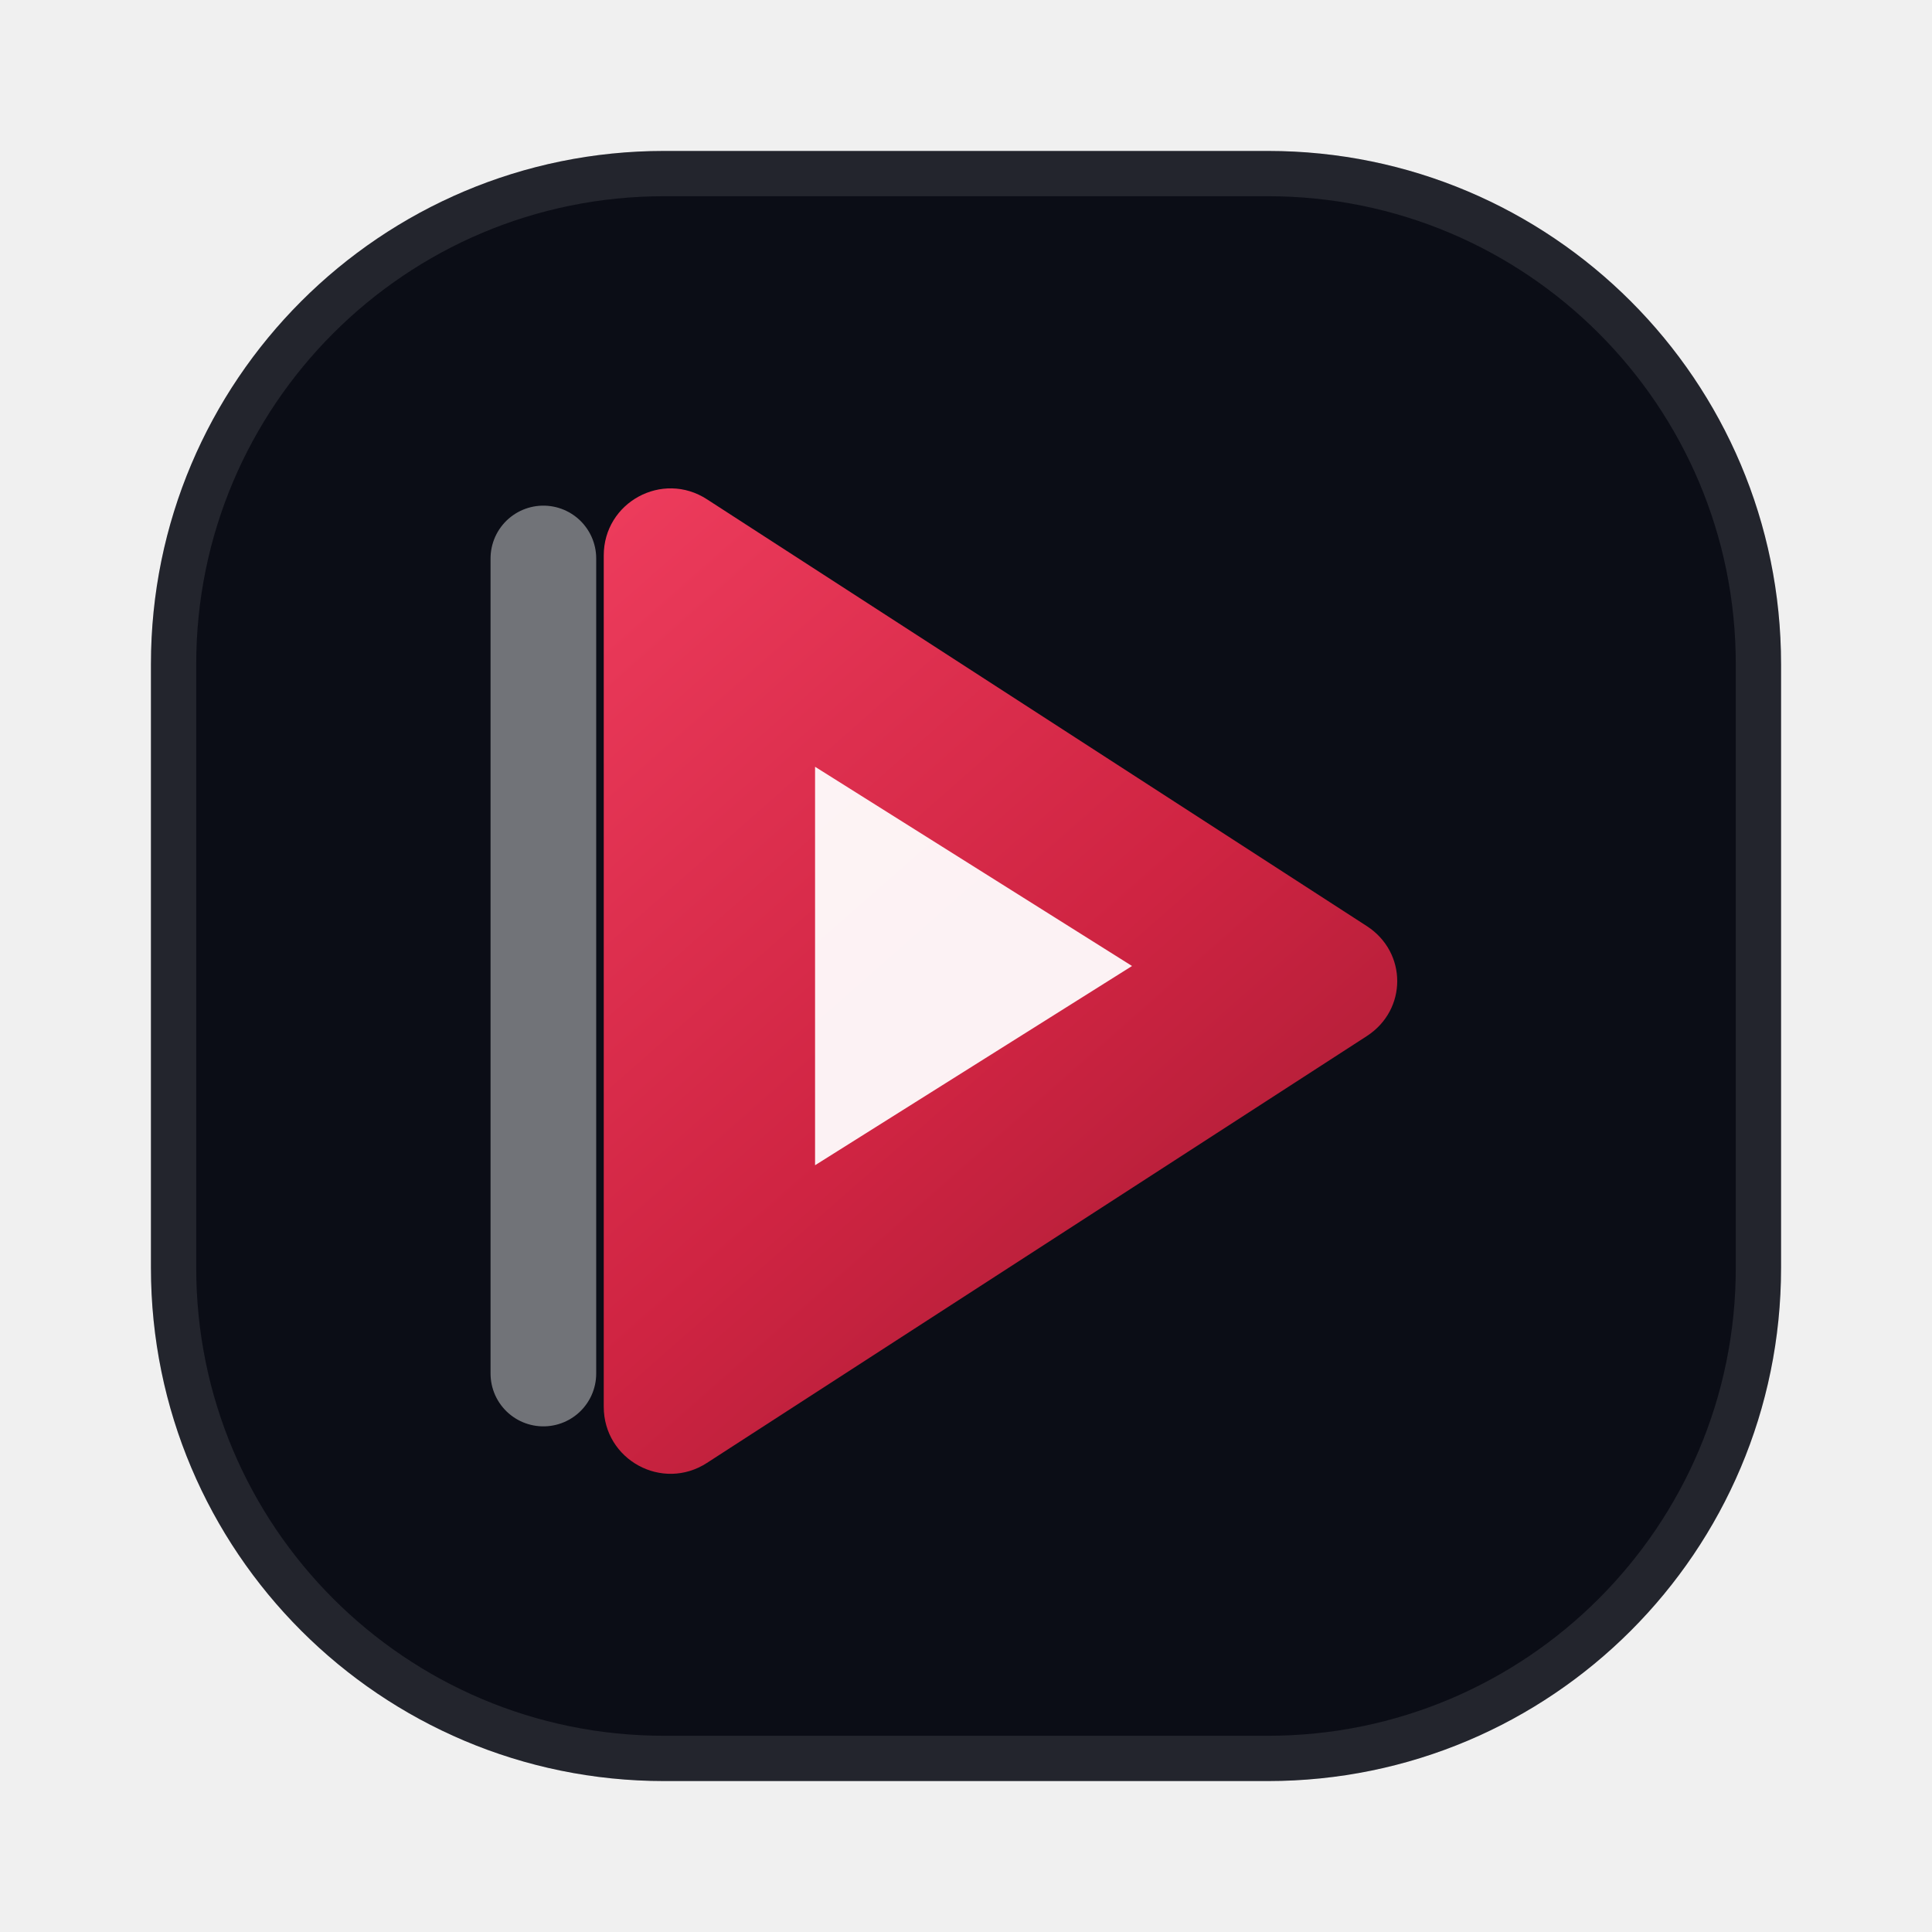
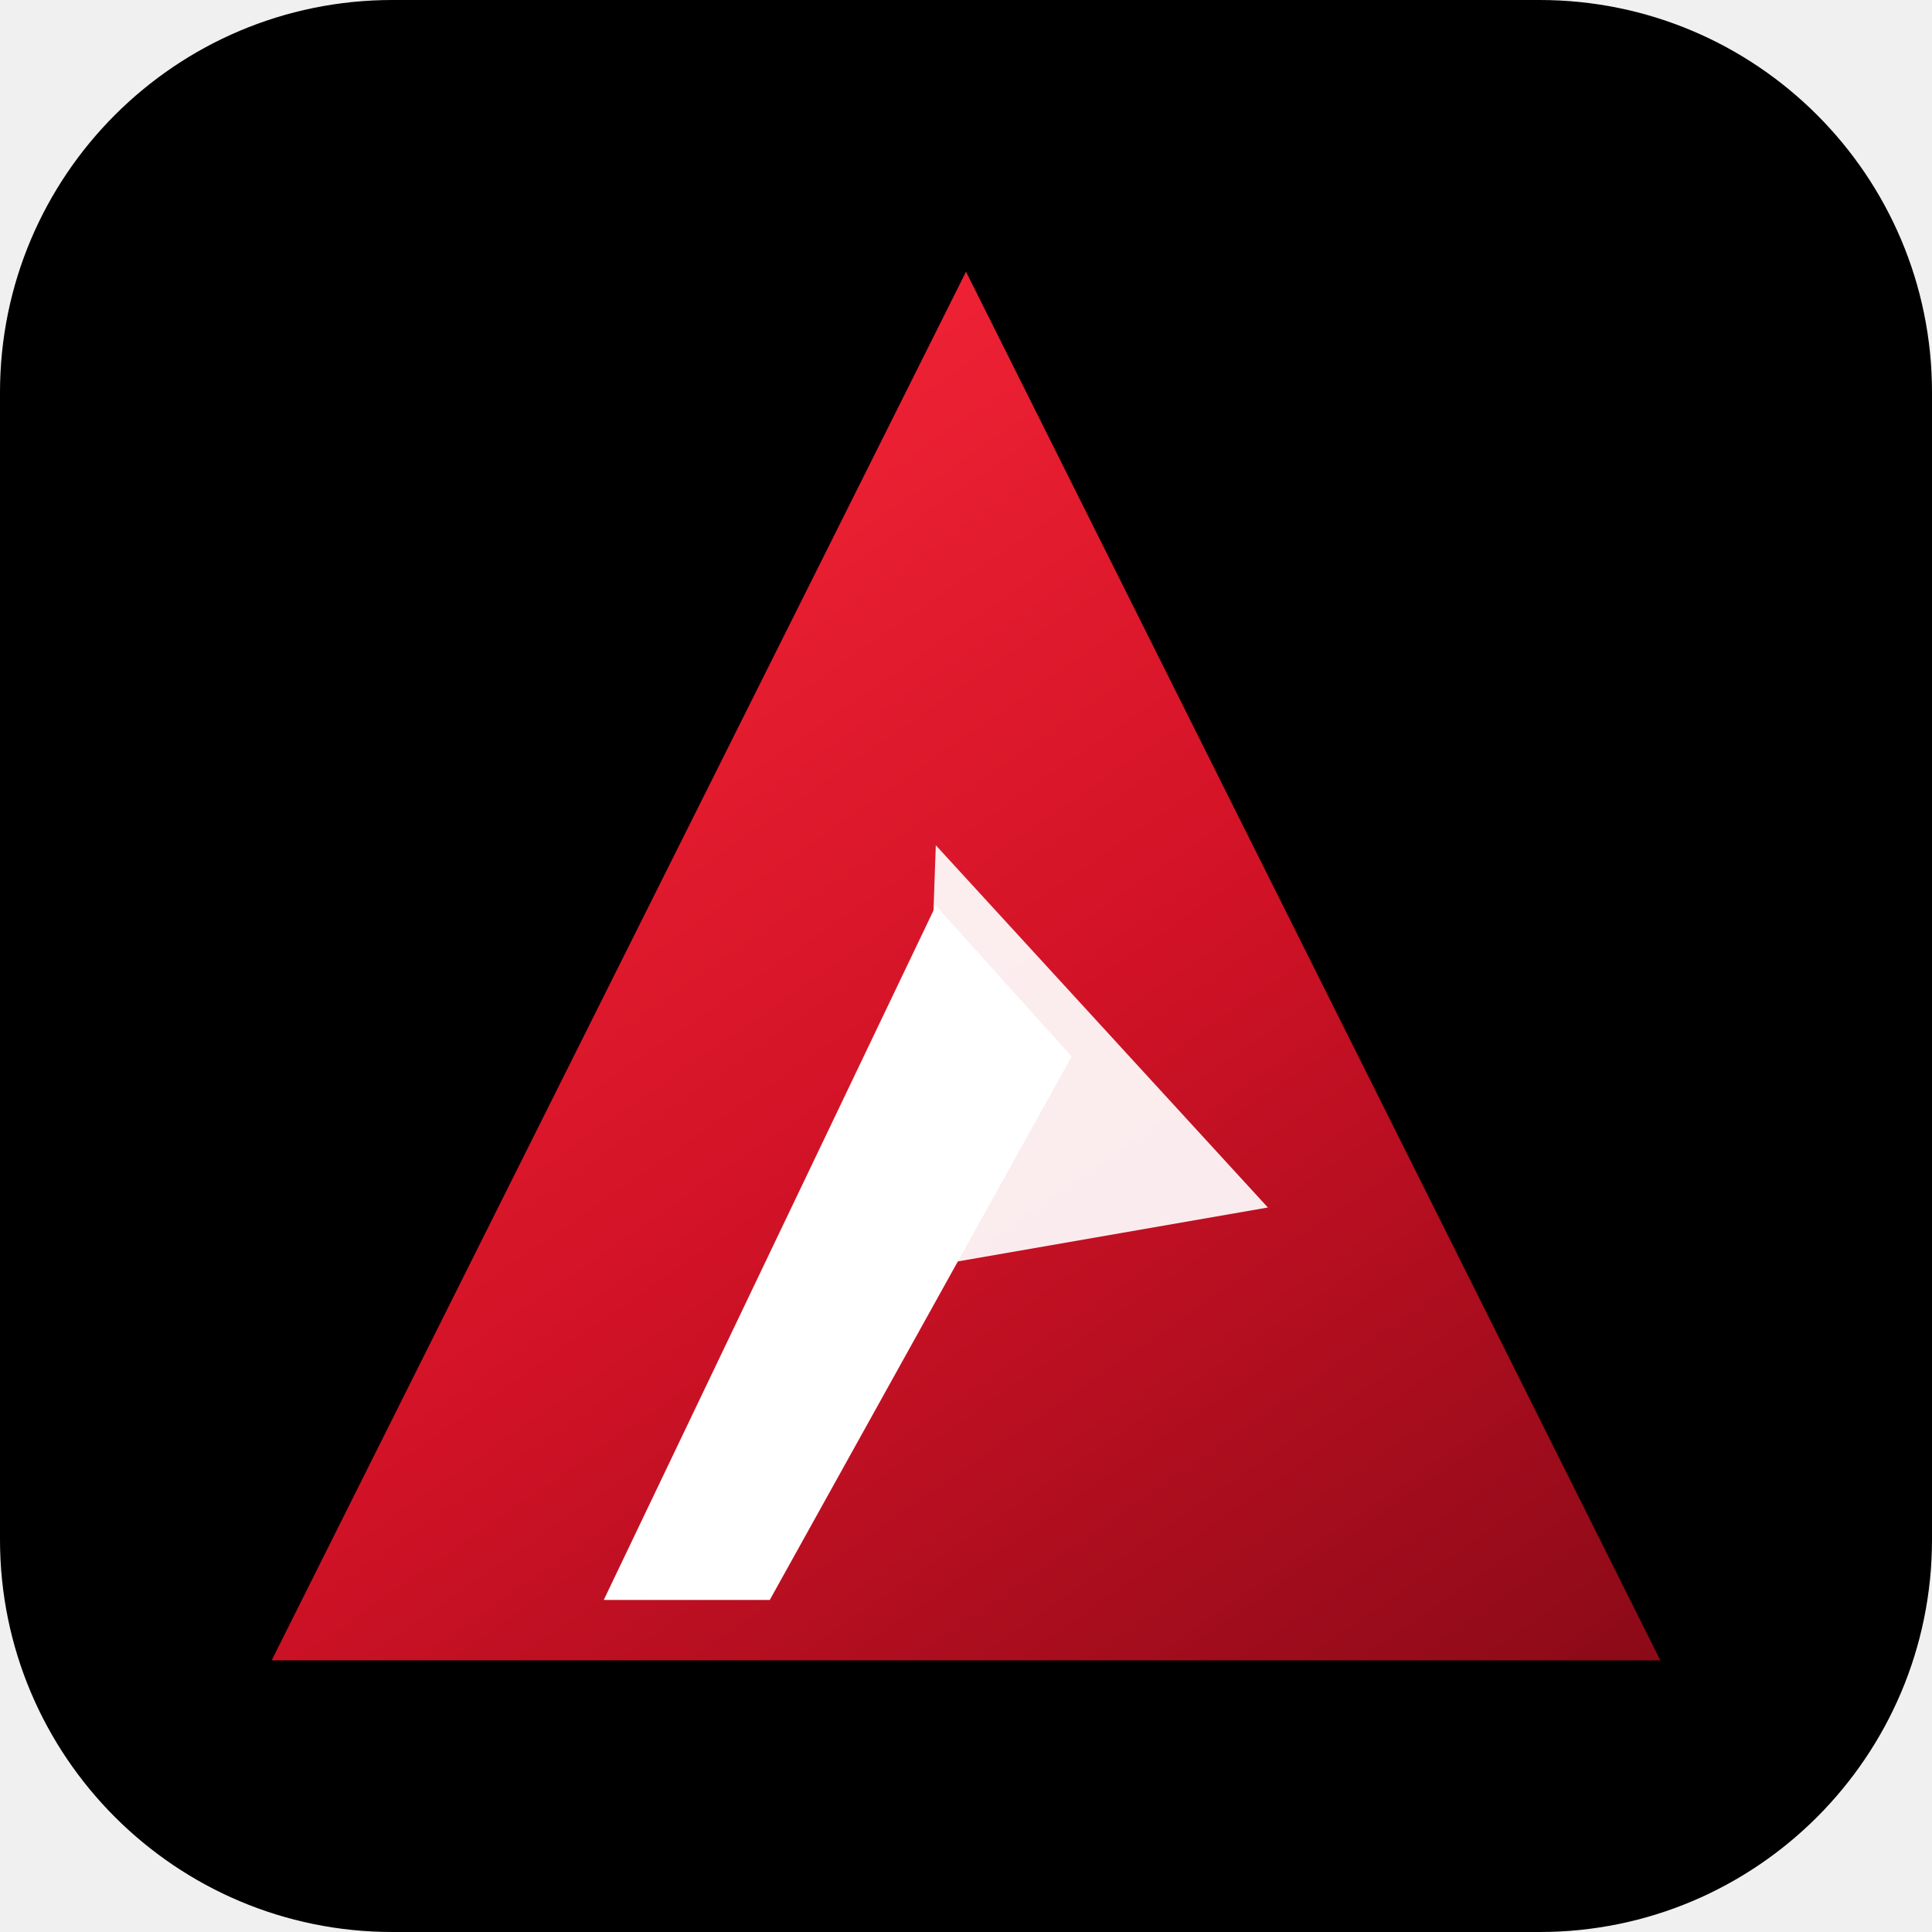
<svg xmlns="http://www.w3.org/2000/svg" width="64" height="64" viewBox="0 0 64 64" fill="none">
  <defs>
-     <linearGradient id="ruby" x1="10" y1="8" x2="54" y2="58" gradientUnits="userSpaceOnUse">
-       <stop stop-color="#ff4a6c" />
-       <stop offset="0.52" stop-color="#cf2442" />
-       <stop offset="1" stop-color="#7c1326" />
+     <linearGradient id="atv" x1="14" y1="6" x2="50" y2="58" gradientUnits="userSpaceOnUse">
+       <stop stop-color="#ff2a3d" />
+       <stop offset="0.55" stop-color="#d11226" />
+       <stop offset="1" stop-color="#8c0a18" />
    </linearGradient>
  </defs>
-   <rect x="5" y="5" width="54" height="54" rx="17" fill="#0b0d16" />
-   <rect x="5.75" y="5.75" width="52.5" height="52.5" rx="16.25" stroke="white" stroke-opacity="0.1" stroke-width="1.5" />
-   <path d="M20 18.4C20 16.64 21.94 15.58 23.42 16.54L45.28 30.68C46.62 31.55 46.62 33.45 45.28 34.32L23.42 48.46C21.94 49.42 20 48.36 20 46.6V18.4Z" fill="url(#ruby)" />
-   <path d="M18 18.5V45.5" stroke="white" stroke-opacity="0.42" stroke-width="3.5" stroke-linecap="round" />
-   <path d="M27 25.4V38.6L37.5 32L27 25.4Z" fill="white" fill-opacity="0.94" />
+   <rect width="64" height="64" rx="13" fill="#000000" />
+   <path d="M32 9 L55 55 L9 55 Z" fill="url(#atv)" />
+   <path d="M20 53 L31 30 L35.5 35 L25.5 53 Z" fill="#ffffff" />
+   <path d="M31 28 L42 40 L30.5 42 Z" fill="#ffffff" fill-opacity="0.92" />
</svg>
